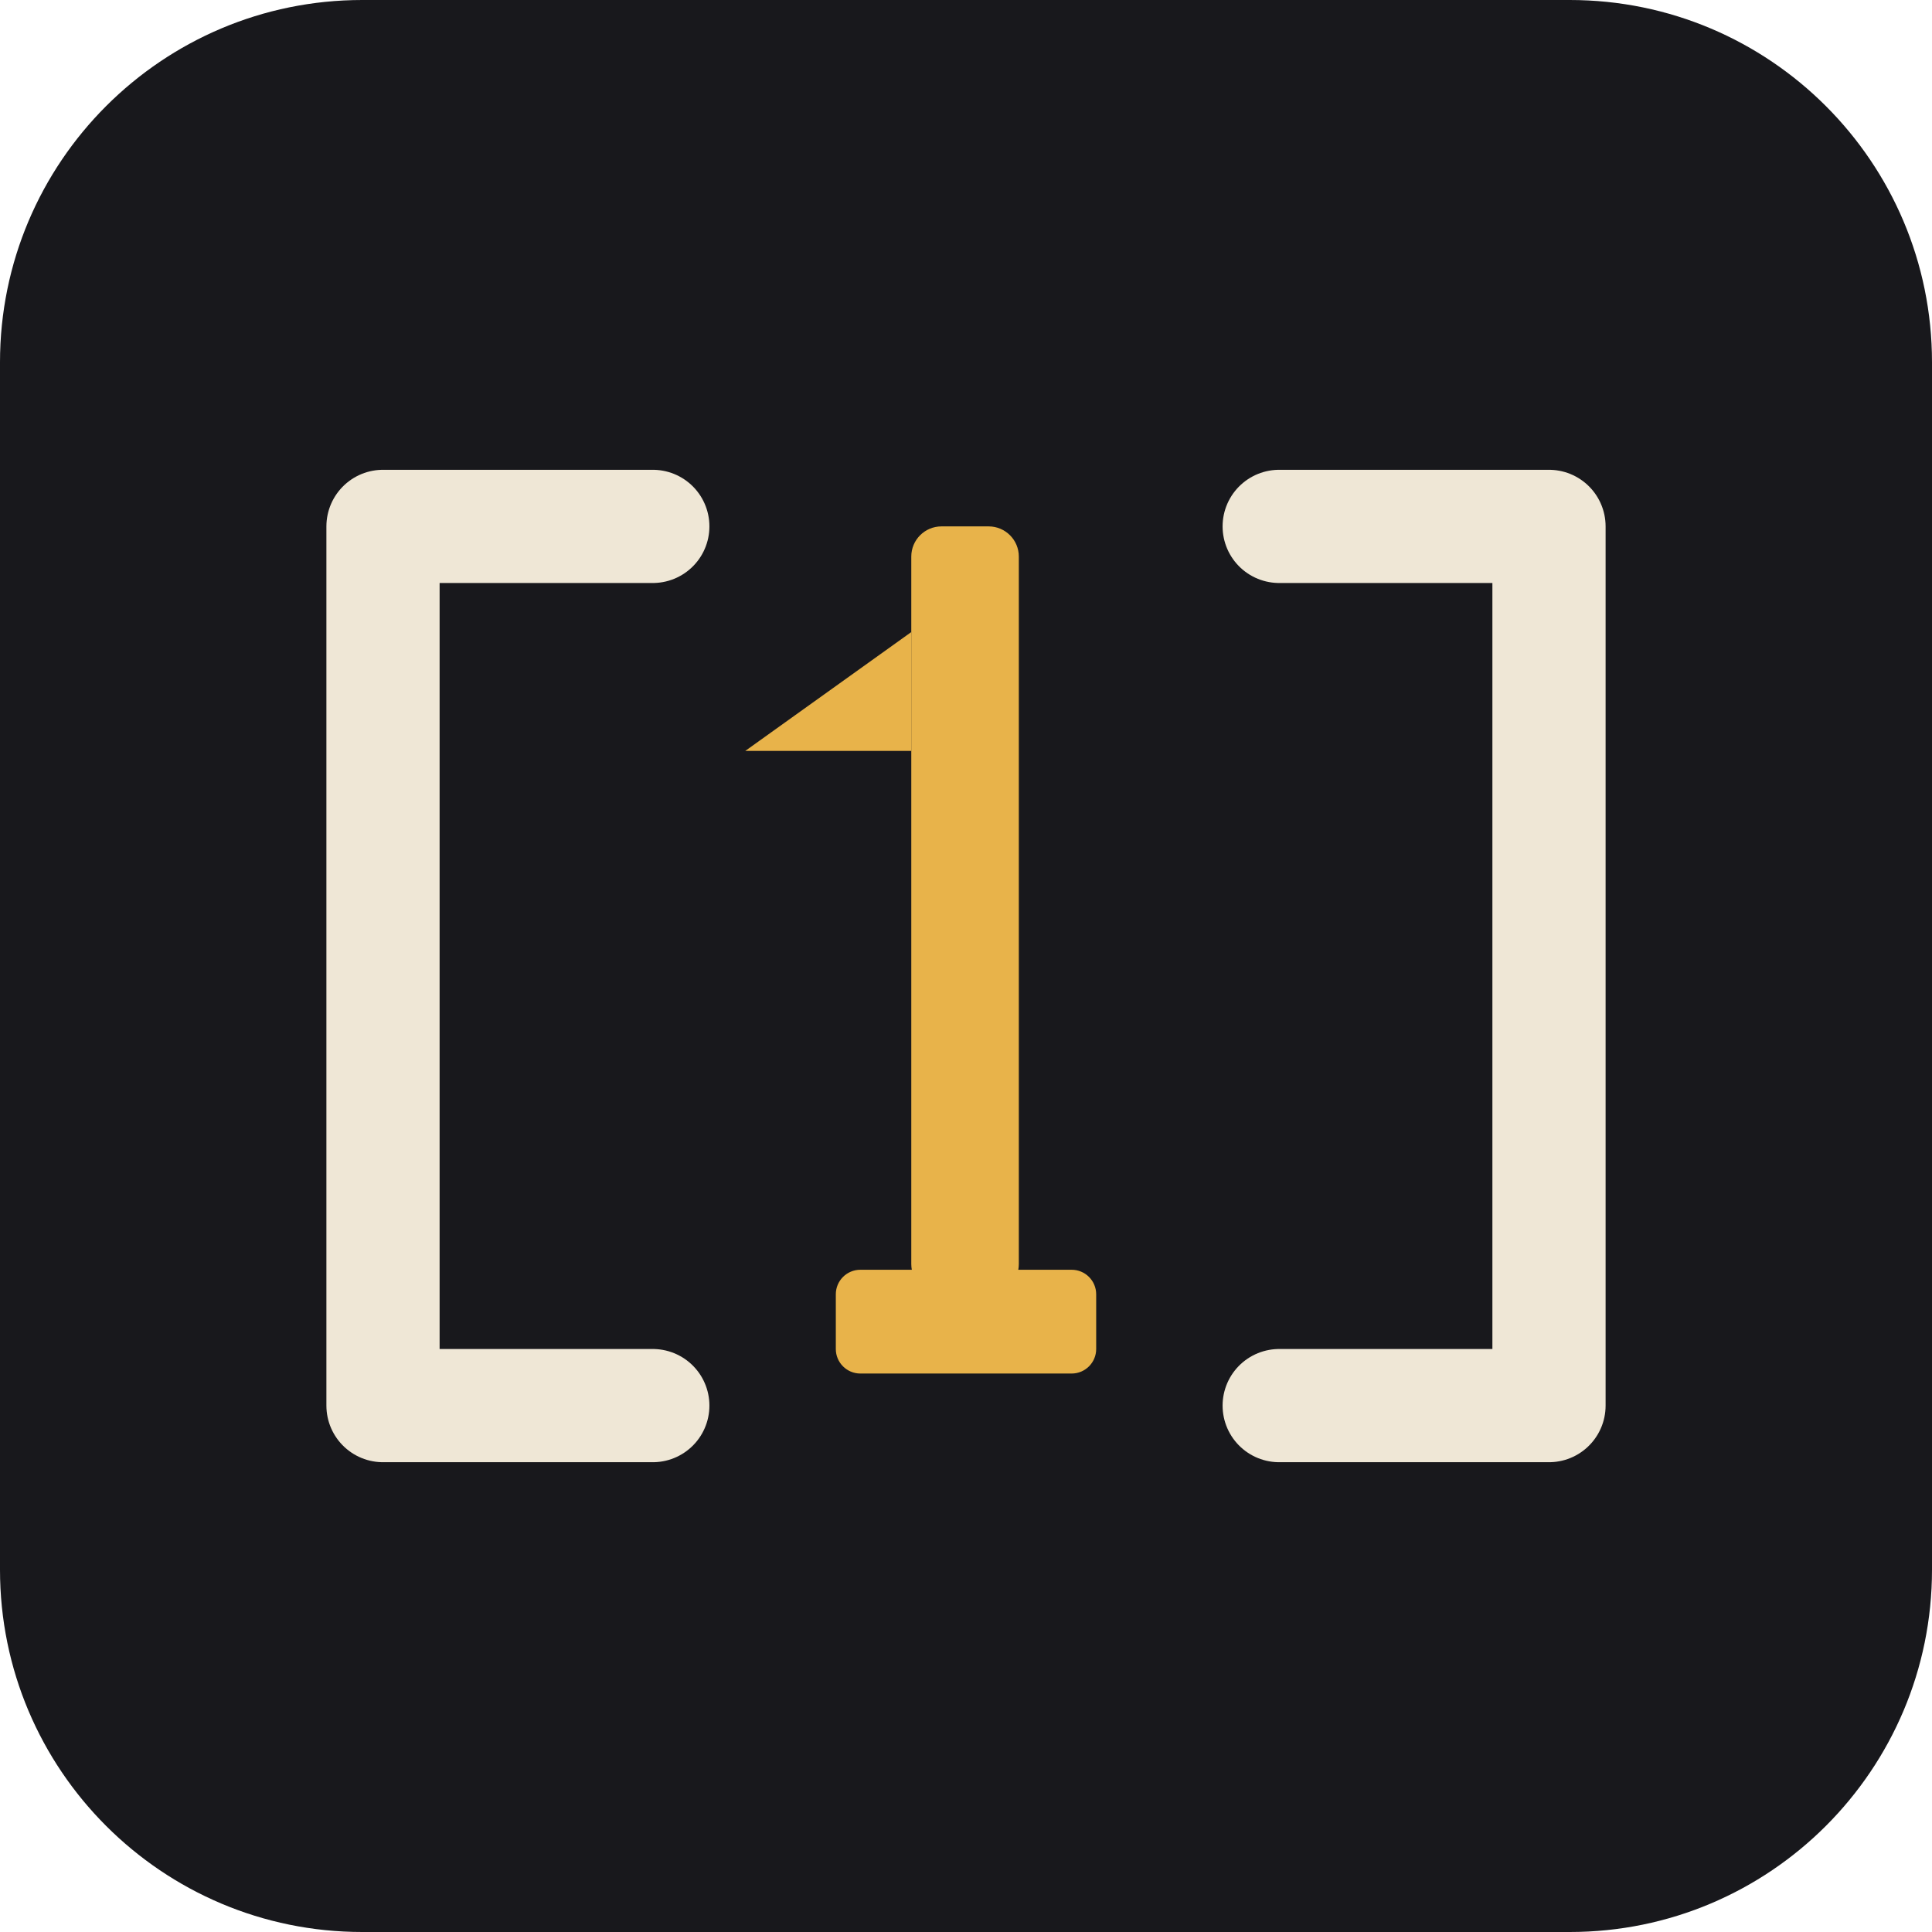
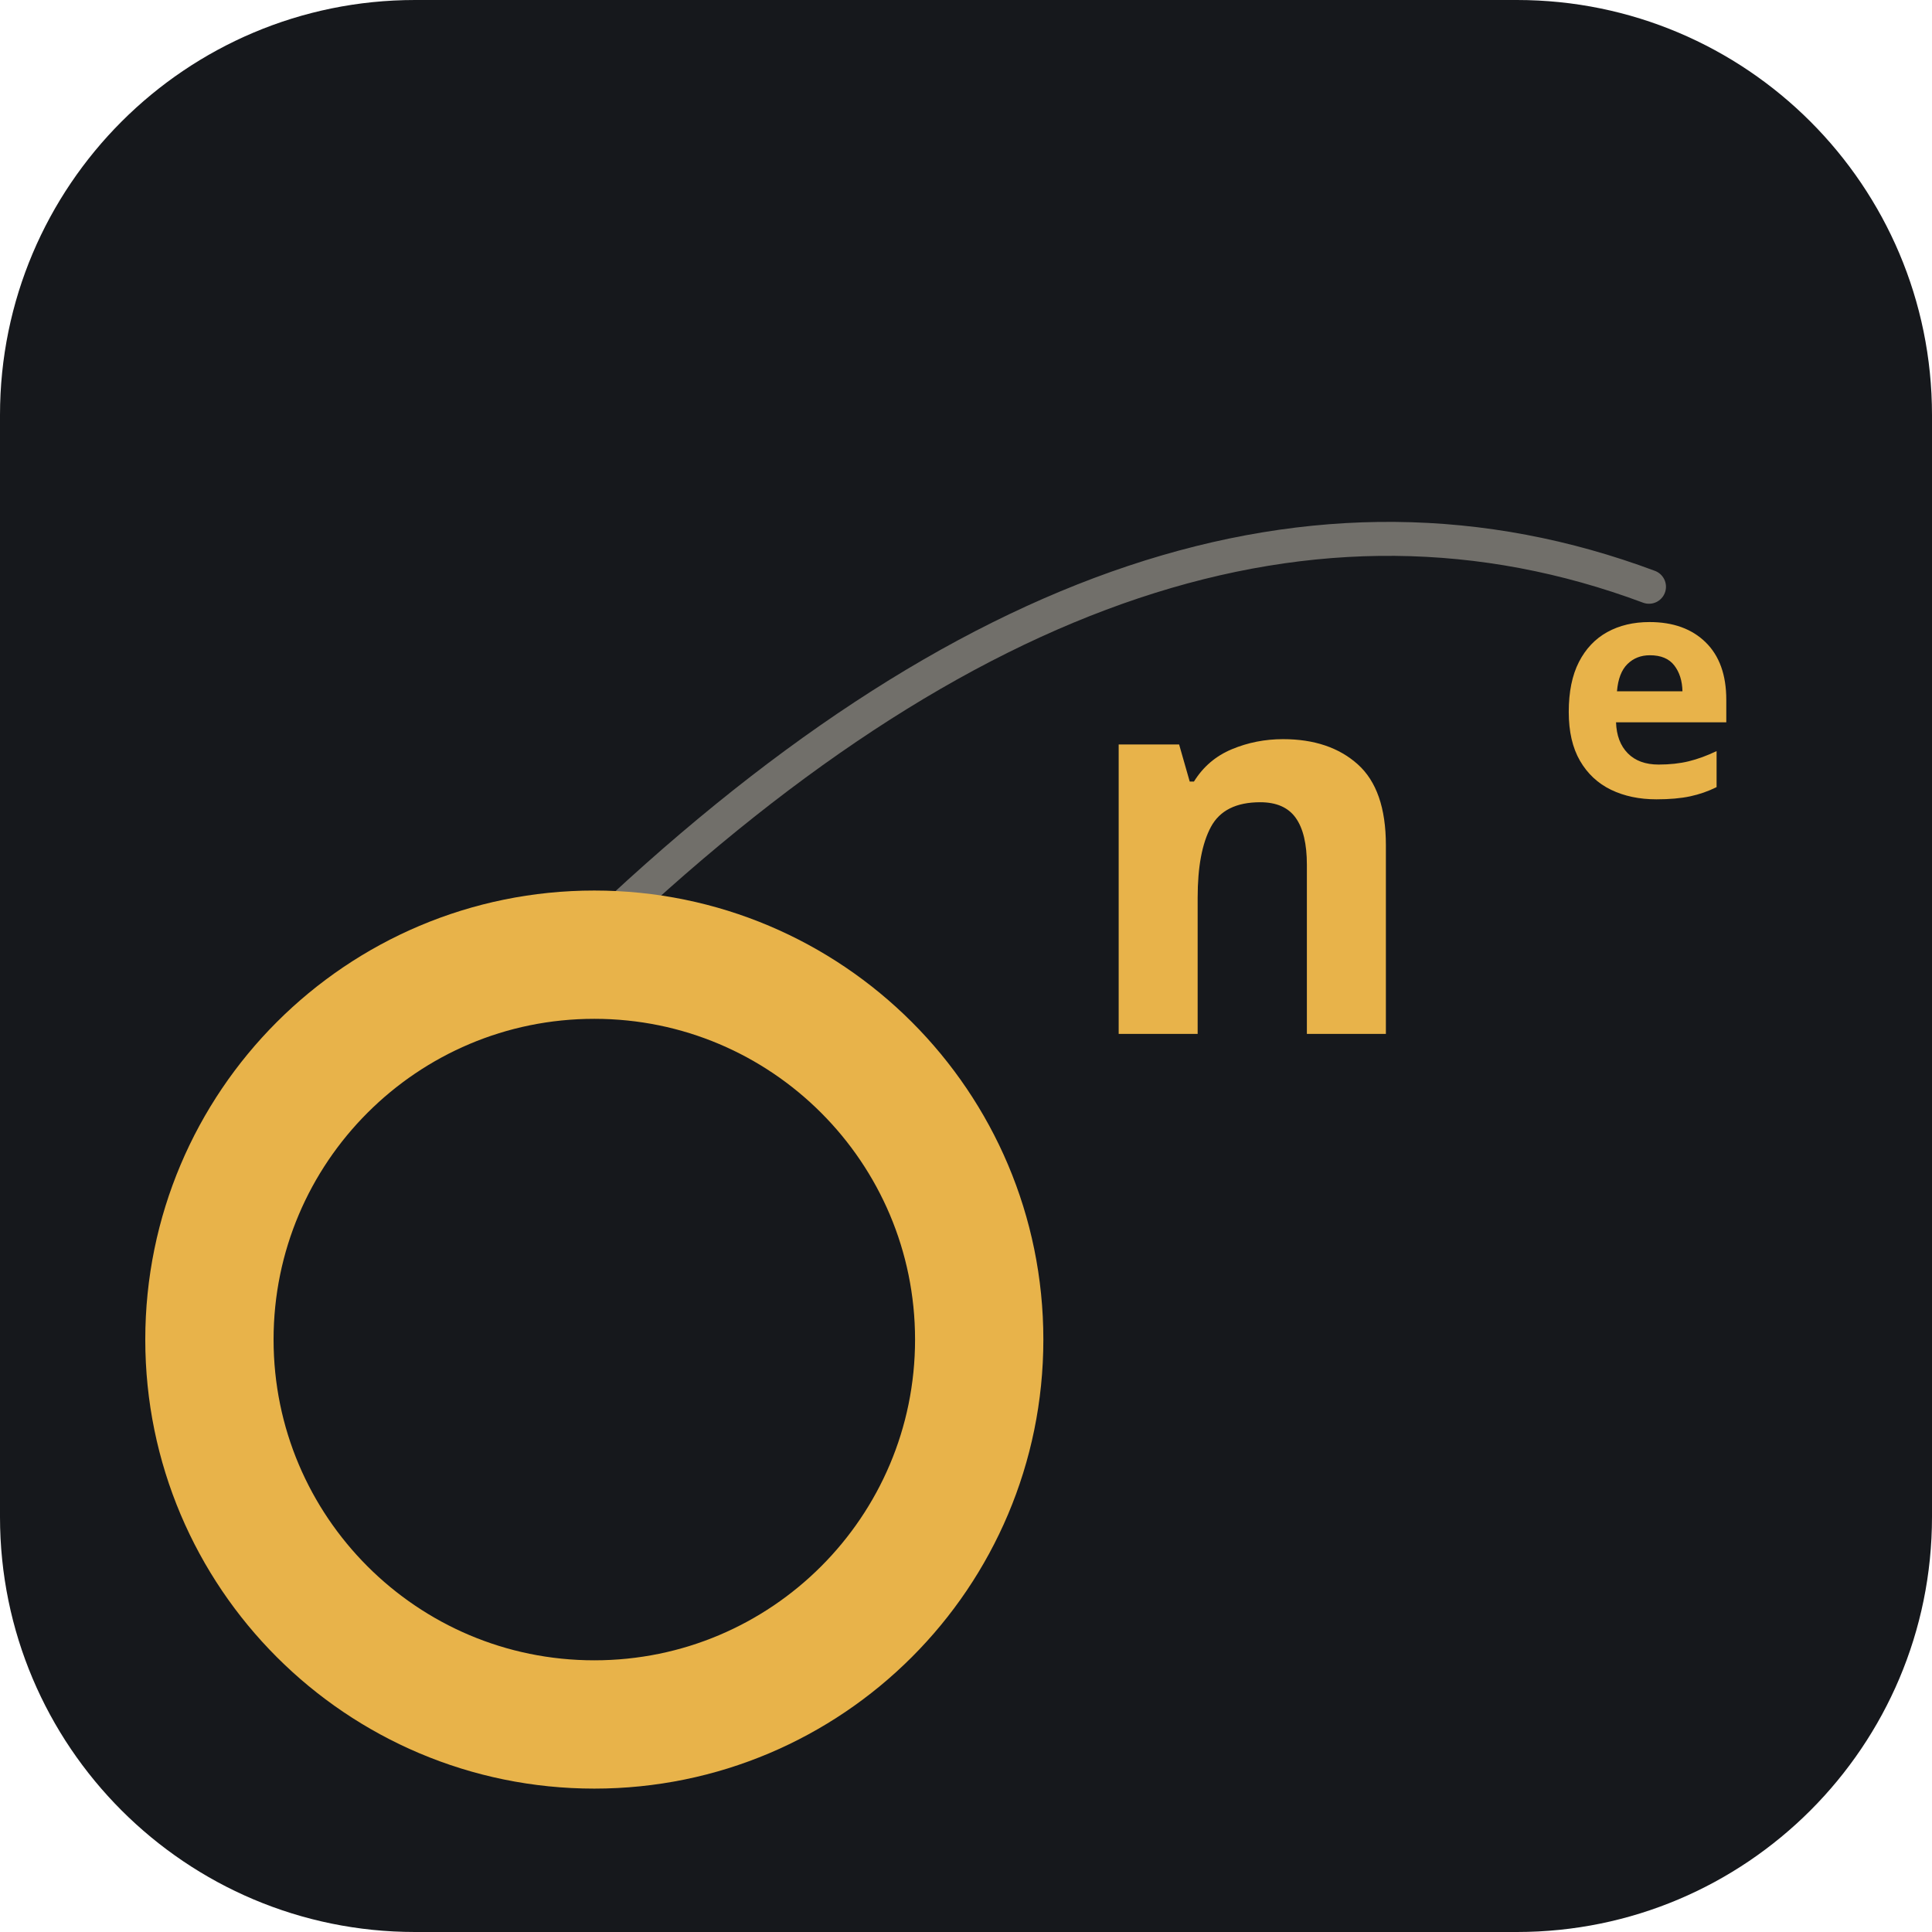
<svg xmlns="http://www.w3.org/2000/svg" viewBox="0 0 1024 1024" width="1024" height="1024">
-   <rect x="0" y="0" width="1024" height="1024" rx="192" fill="#18181C" />
-   <g fill="none" stroke="#EFE7D6" stroke-width="60" stroke-linecap="round" stroke-linejoin="round">
-     <path d="M 346 279 L 203 279 L 203 745 L 346 745" />
-     <path d="M 678 279 L 821 279 L 821 745 L 678 745" />
-   </g>
-   <g fill="#E8B34A">
-     <rect x="443" y="673" width="138" height="55" rx="13" />
-     <rect x="483" y="279" width="57" height="407" rx="16" />
-     <path d="M 483 335 L 395 398 L 483 398 Z" />
-   </g>
+   <rect x="0" y="0" width="1024" height="1024" rx="220" fill="#16181C" />
+   <path d="M 311 499 Q 609 212 874 311" fill="none" stroke="#EFE7D6" stroke-width="18" stroke-opacity="0.42" stroke-linecap="round" />
+   <circle cx="315" cy="710" r="204" fill="none" stroke="#E8B34A" stroke-width="68" />
+   <text x="571" y="548" font-family="Geist Variable, Geist, system-ui, sans-serif" font-weight="800" font-size="281" fill="#E8B34A">n</text>
+   <text x="824" y="422" font-family="Geist Variable, Geist, system-ui, sans-serif" font-weight="800" font-size="166" fill="#E8B34A">e</text>
</svg>
